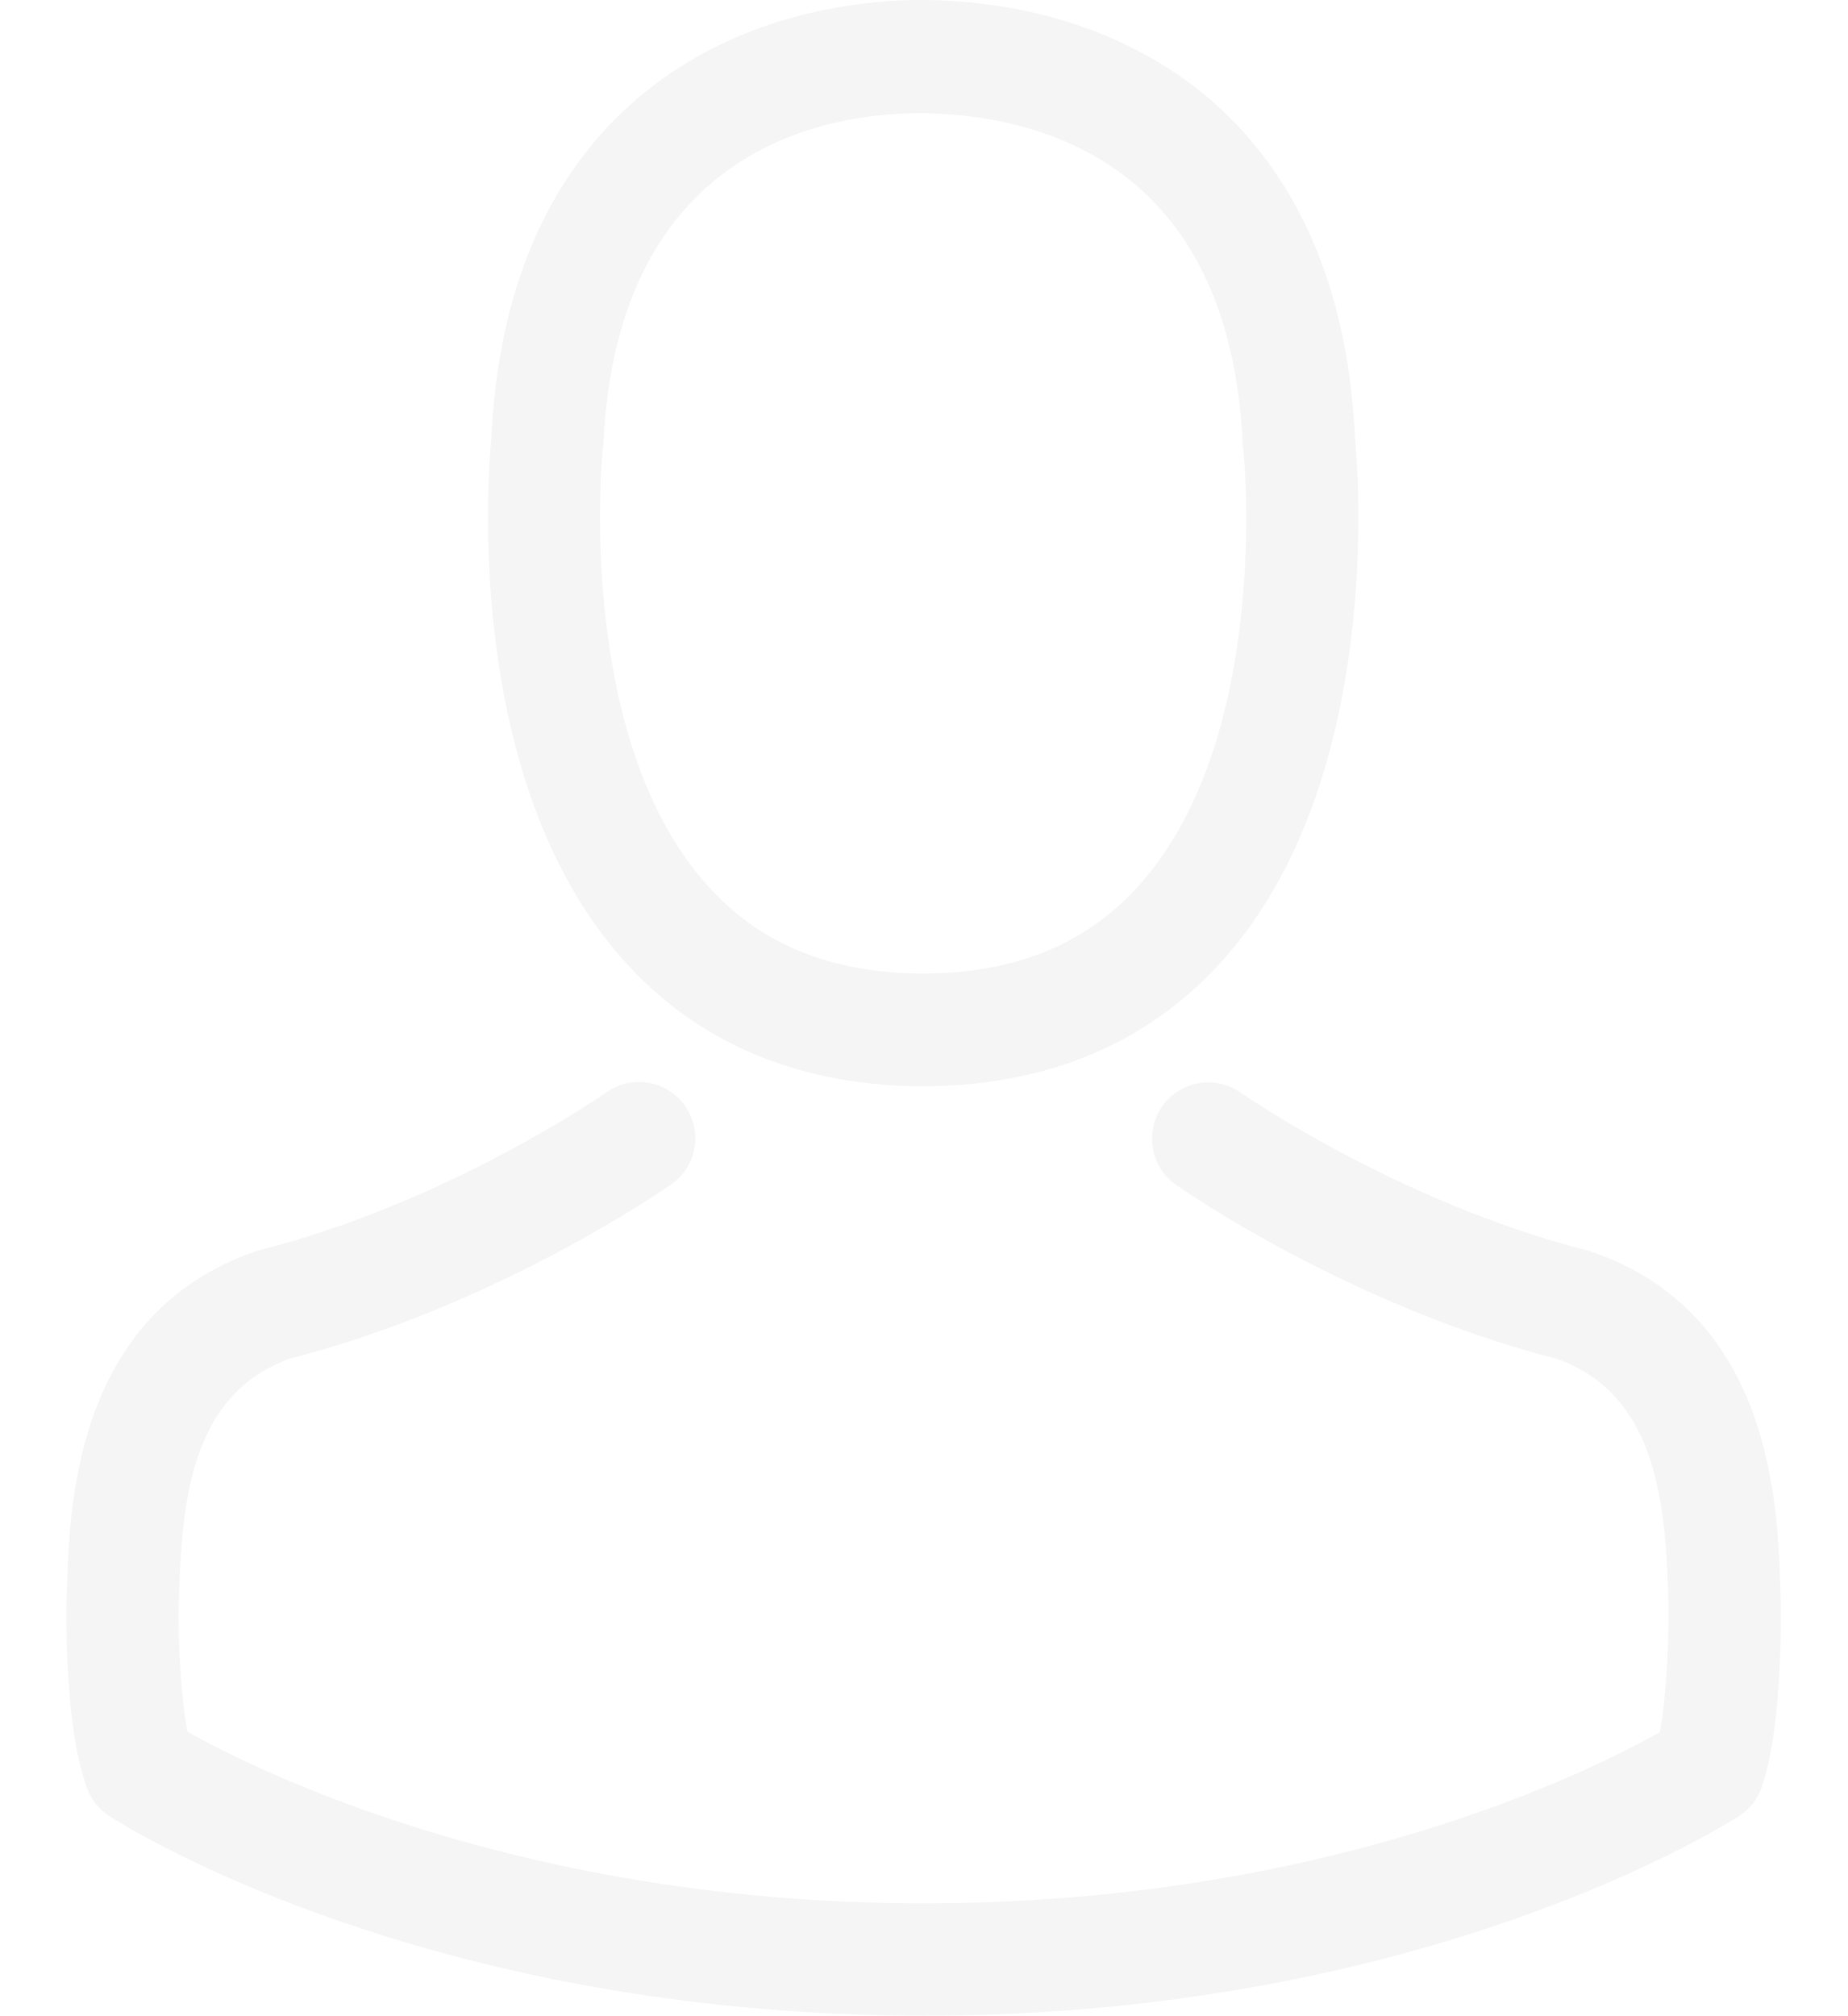
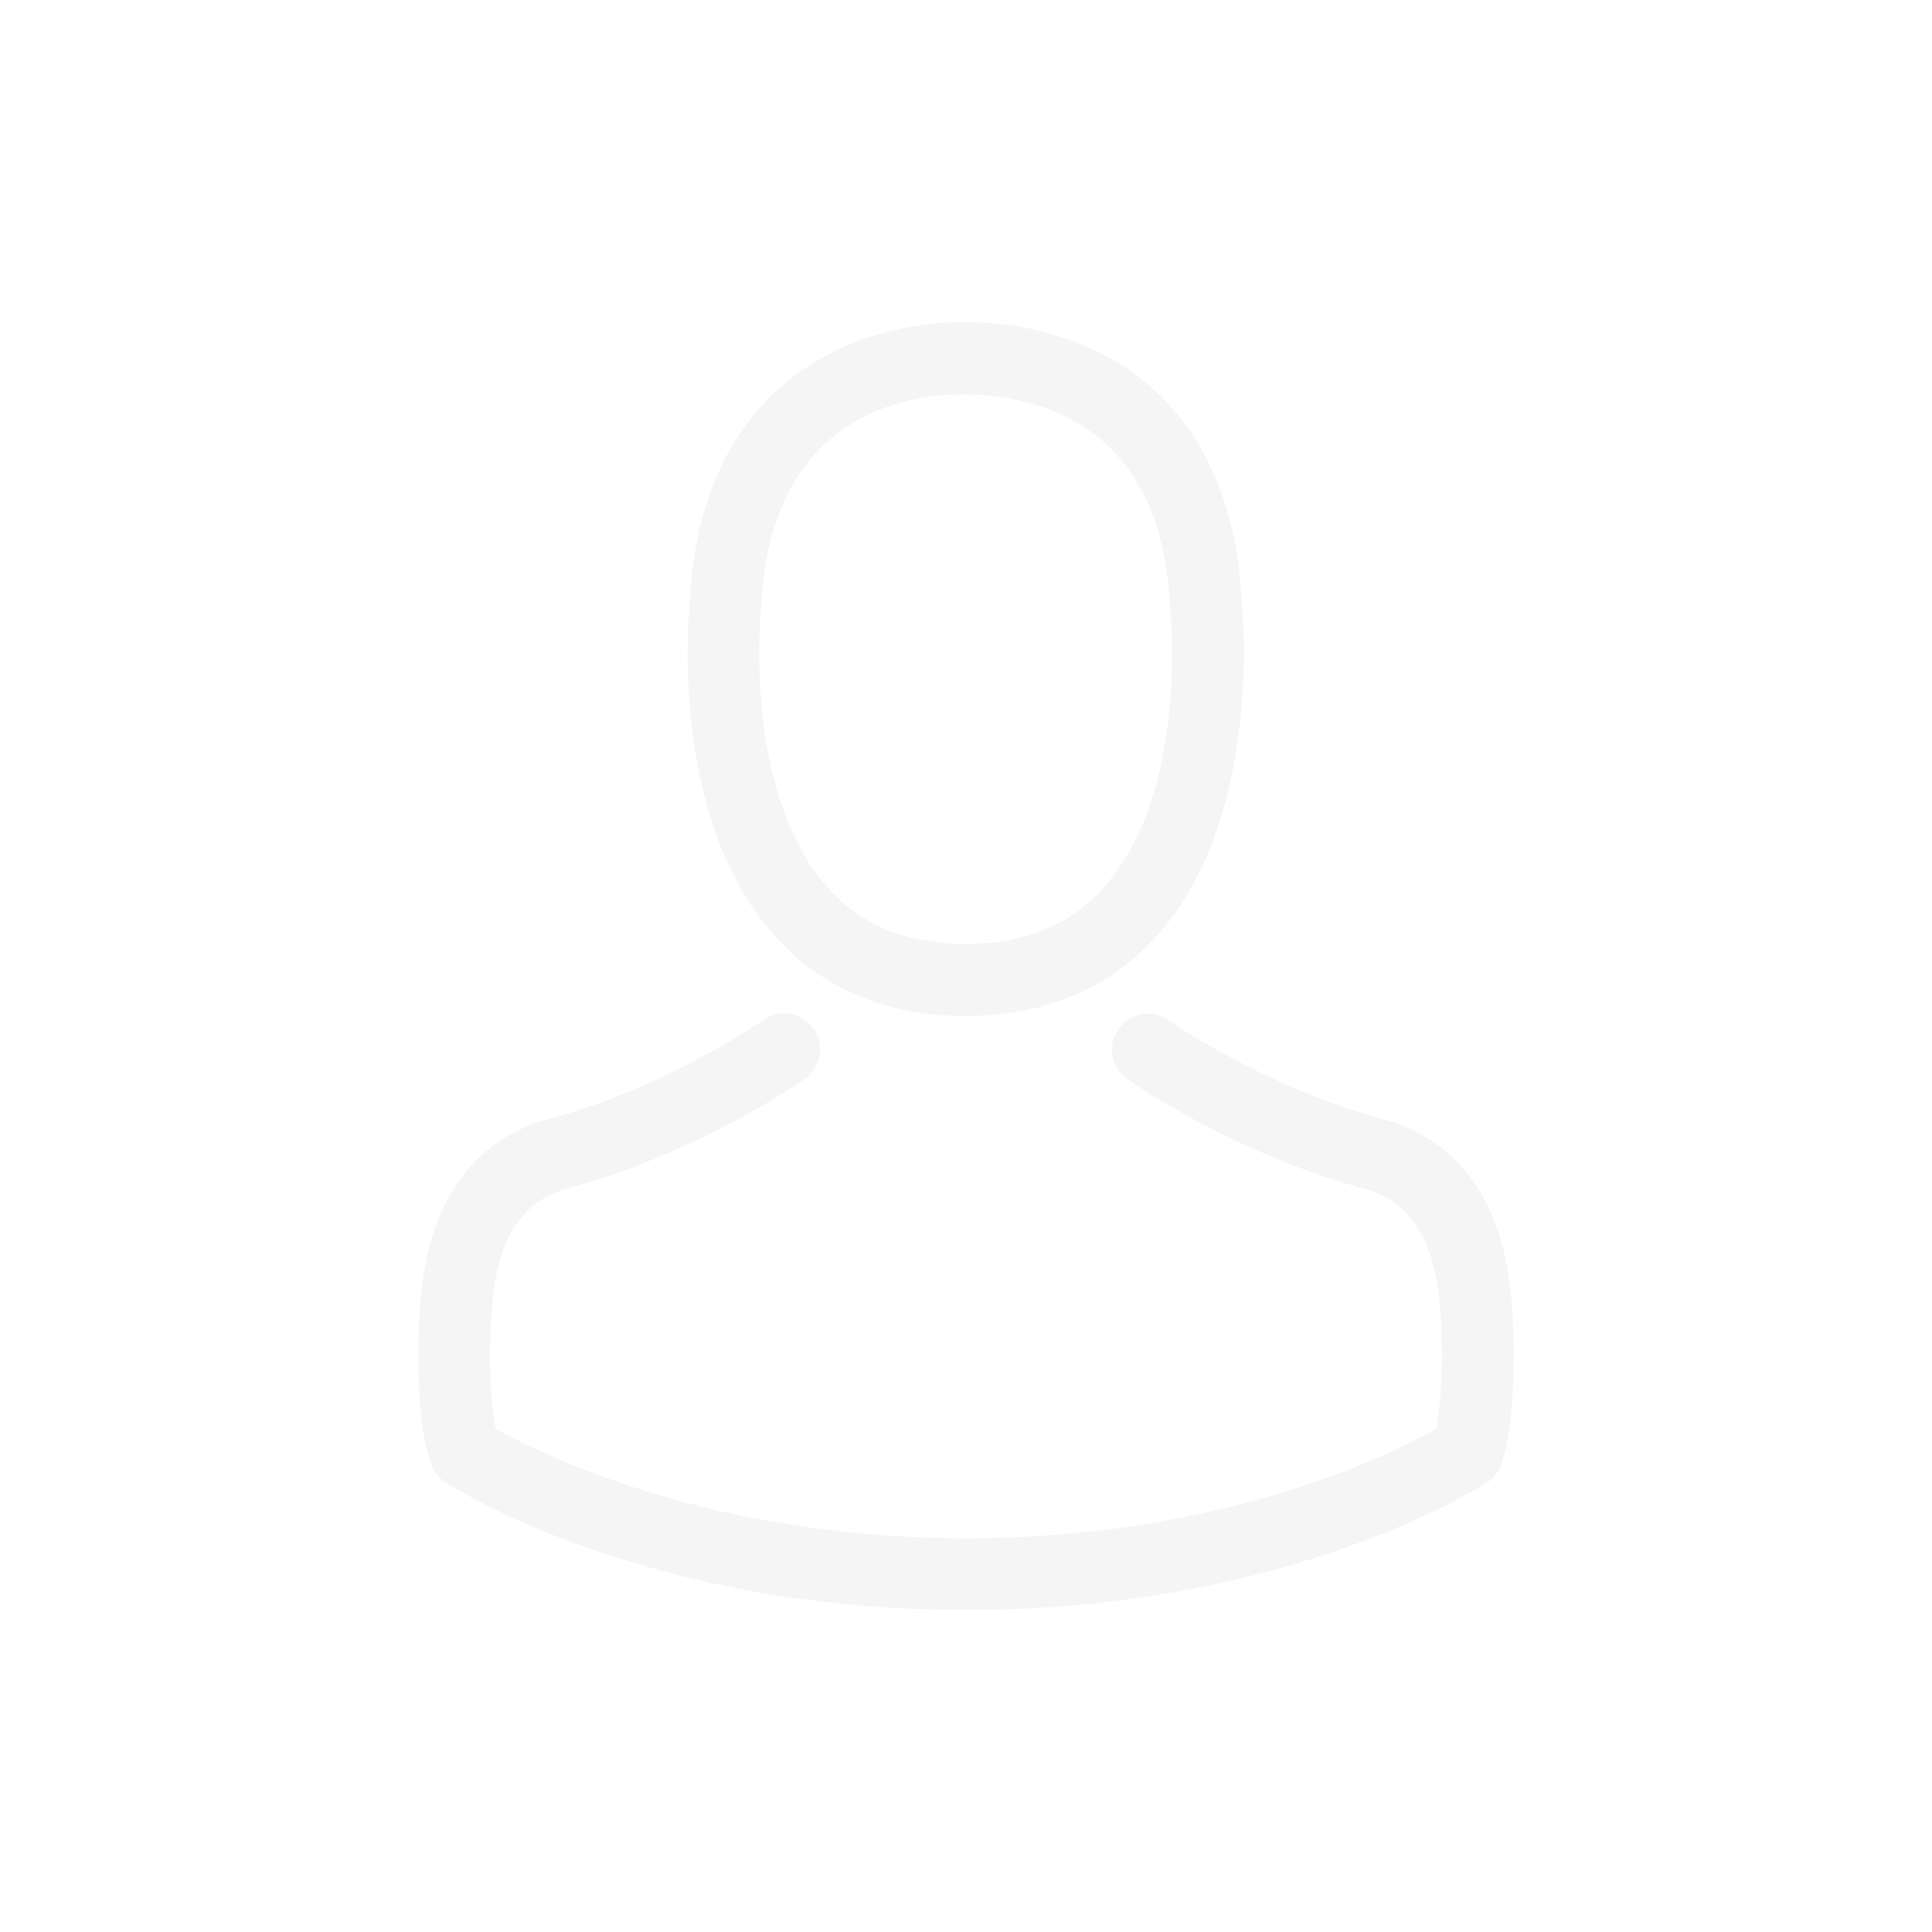
- <svg xmlns="http://www.w3.org/2000/svg" width="22" height="24" viewBox="0 0 22 24">
-   <g>
-     <g>
-       <g />
-       <g>
-         <g>
-           <g>
-             <path fill="#f5f5f5" d="M7.411 11.416c-1.913-2.157-1.595-5.855-1.56-6.207.124-2.67 1.396-3.937 2.44-4.528C9.33.089 10.413 0 10.965 0h.084c1.004.02 1.904.258 2.674.7 1.034.592 2.286 1.86 2.41 4.509.035.352.353 4.05-1.56 6.207-.87.98-2.048 1.491-3.504 1.516h-.159c-1.456-.025-2.634-.537-3.499-1.516zm1-.89c.62.706 1.46 1.054 2.554 1.064h.049c1.099-.01 1.934-.358 2.56-1.064 1.58-1.779 1.233-5.158 1.228-5.193-.005-.01-.005-.025-.005-.04-.154-3.37-2.436-3.916-3.778-3.946h-.06c-1.083 0-3.612.383-3.776 3.946 0 .01-.005.025-.005.04-.005.03-.343 3.424 1.232 5.193z" />
-           </g>
-           <g>
-             <path fill="#f5f5f5" d="M21.203 19.06v-.014c0-.04-.005-.08-.005-.125-.03-.984-.094-3.285-2.251-4.02l-.05-.015c-2.241-.572-4.105-1.864-4.125-1.879a.67.67 0 1 0-.77 1.098c.084.06 2.062 1.437 4.537 2.073 1.158.412 1.287 1.65 1.322 2.783 0 .045 0 .085.005.124.005.448-.025 1.138-.104 1.536-.805.457-3.961 2.038-8.762 2.038-4.781 0-7.957-1.586-8.767-2.043-.08-.398-.115-1.088-.105-1.536 0-.04.005-.08.005-.124.035-1.133.164-2.37 1.322-2.783 2.475-.636 4.453-2.018 4.538-2.073a.67.67 0 1 0-.77-1.098c-.02.015-1.874 1.307-4.126 1.879a.626.626 0 0 0-.05.015c-2.156.74-2.22 3.041-2.25 4.02 0 .045 0 .085-.006.125v.014c-.005.259-.01 1.586.254 2.252.05.13.139.238.258.313.15.1 3.723 2.376 9.702 2.376 5.978 0 9.552-2.282 9.701-2.376a.665.665 0 0 0 .258-.313c.249-.661.244-1.988.239-2.247z" />
-           </g>
-         </g>
-       </g>
-     </g>
-   </g>
+ <svg xmlns="http://www.w3.org/2000/svg" width="36" height="36" viewBox="0 0 36 36" fill="none">
+   <path d="M17.913 18.932C17.938 18.932 17.963 18.932 17.993 18.932C18.003 18.932 18.012 18.932 18.022 18.932C18.037 18.932 18.057 18.932 18.072 18.932C19.528 18.907 20.706 18.395 21.576 17.416C23.489 15.259 23.171 11.561 23.137 11.209C23.012 8.56 21.76 7.292 20.726 6.701C19.956 6.258 19.056 6.02 18.052 6H18.017C18.012 6 18.003 6 17.998 6H17.968C17.416 6 16.333 6.089 15.294 6.681C14.25 7.272 12.978 8.54 12.854 11.209C12.819 11.561 12.501 15.259 14.414 17.416C15.279 18.395 16.457 18.907 17.913 18.932ZM14.181 11.333C14.181 11.318 14.186 11.303 14.186 11.293C14.35 7.73 16.879 7.347 17.963 7.347H17.983C17.993 7.347 18.008 7.347 18.022 7.347C19.364 7.377 21.645 7.923 21.8 11.293C21.8 11.308 21.8 11.323 21.805 11.333C21.81 11.368 22.157 14.747 20.577 16.526C19.951 17.232 19.116 17.58 18.017 17.59C18.008 17.59 18.003 17.59 17.993 17.59C17.983 17.59 17.978 17.59 17.968 17.59C16.874 17.58 16.034 17.232 15.413 16.526C13.838 14.757 14.176 11.363 14.181 11.333Z" fill="#F5F5F5" />
+   <path d="M28.206 25.065C28.206 25.06 28.206 25.055 28.206 25.05C28.206 25.01 28.201 24.97 28.201 24.926C28.171 23.942 28.106 21.64 25.949 20.905C25.934 20.9 25.915 20.895 25.9 20.89C23.658 20.319 21.794 19.026 21.775 19.011C21.471 18.798 21.054 18.872 20.84 19.175C20.627 19.479 20.701 19.896 21.004 20.11C21.089 20.169 23.067 21.546 25.542 22.182C26.7 22.595 26.829 23.832 26.864 24.965C26.864 25.01 26.864 25.05 26.869 25.09C26.874 25.537 26.844 26.228 26.765 26.625C25.959 27.083 22.803 28.663 18.002 28.663C13.221 28.663 10.046 27.078 9.235 26.62C9.156 26.223 9.121 25.532 9.131 25.085C9.131 25.045 9.136 25.005 9.136 24.96C9.171 23.827 9.3 22.59 10.458 22.177C12.933 21.541 14.911 20.16 14.996 20.105C15.299 19.891 15.373 19.474 15.16 19.17C14.946 18.867 14.528 18.793 14.225 19.006C14.205 19.021 12.351 20.314 10.1 20.885C10.08 20.89 10.065 20.895 10.05 20.9C7.893 21.64 7.829 23.942 7.799 24.921C7.799 24.965 7.799 25.005 7.794 25.045C7.794 25.05 7.794 25.055 7.794 25.06C7.789 25.318 7.784 26.645 8.048 27.311C8.097 27.441 8.187 27.55 8.306 27.624C8.455 27.724 12.028 30 18.007 30C23.986 30 27.56 27.719 27.709 27.624C27.823 27.55 27.918 27.441 27.967 27.311C28.216 26.65 28.211 25.323 28.206 25.065Z" fill="#F5F5F5" />
</svg>
